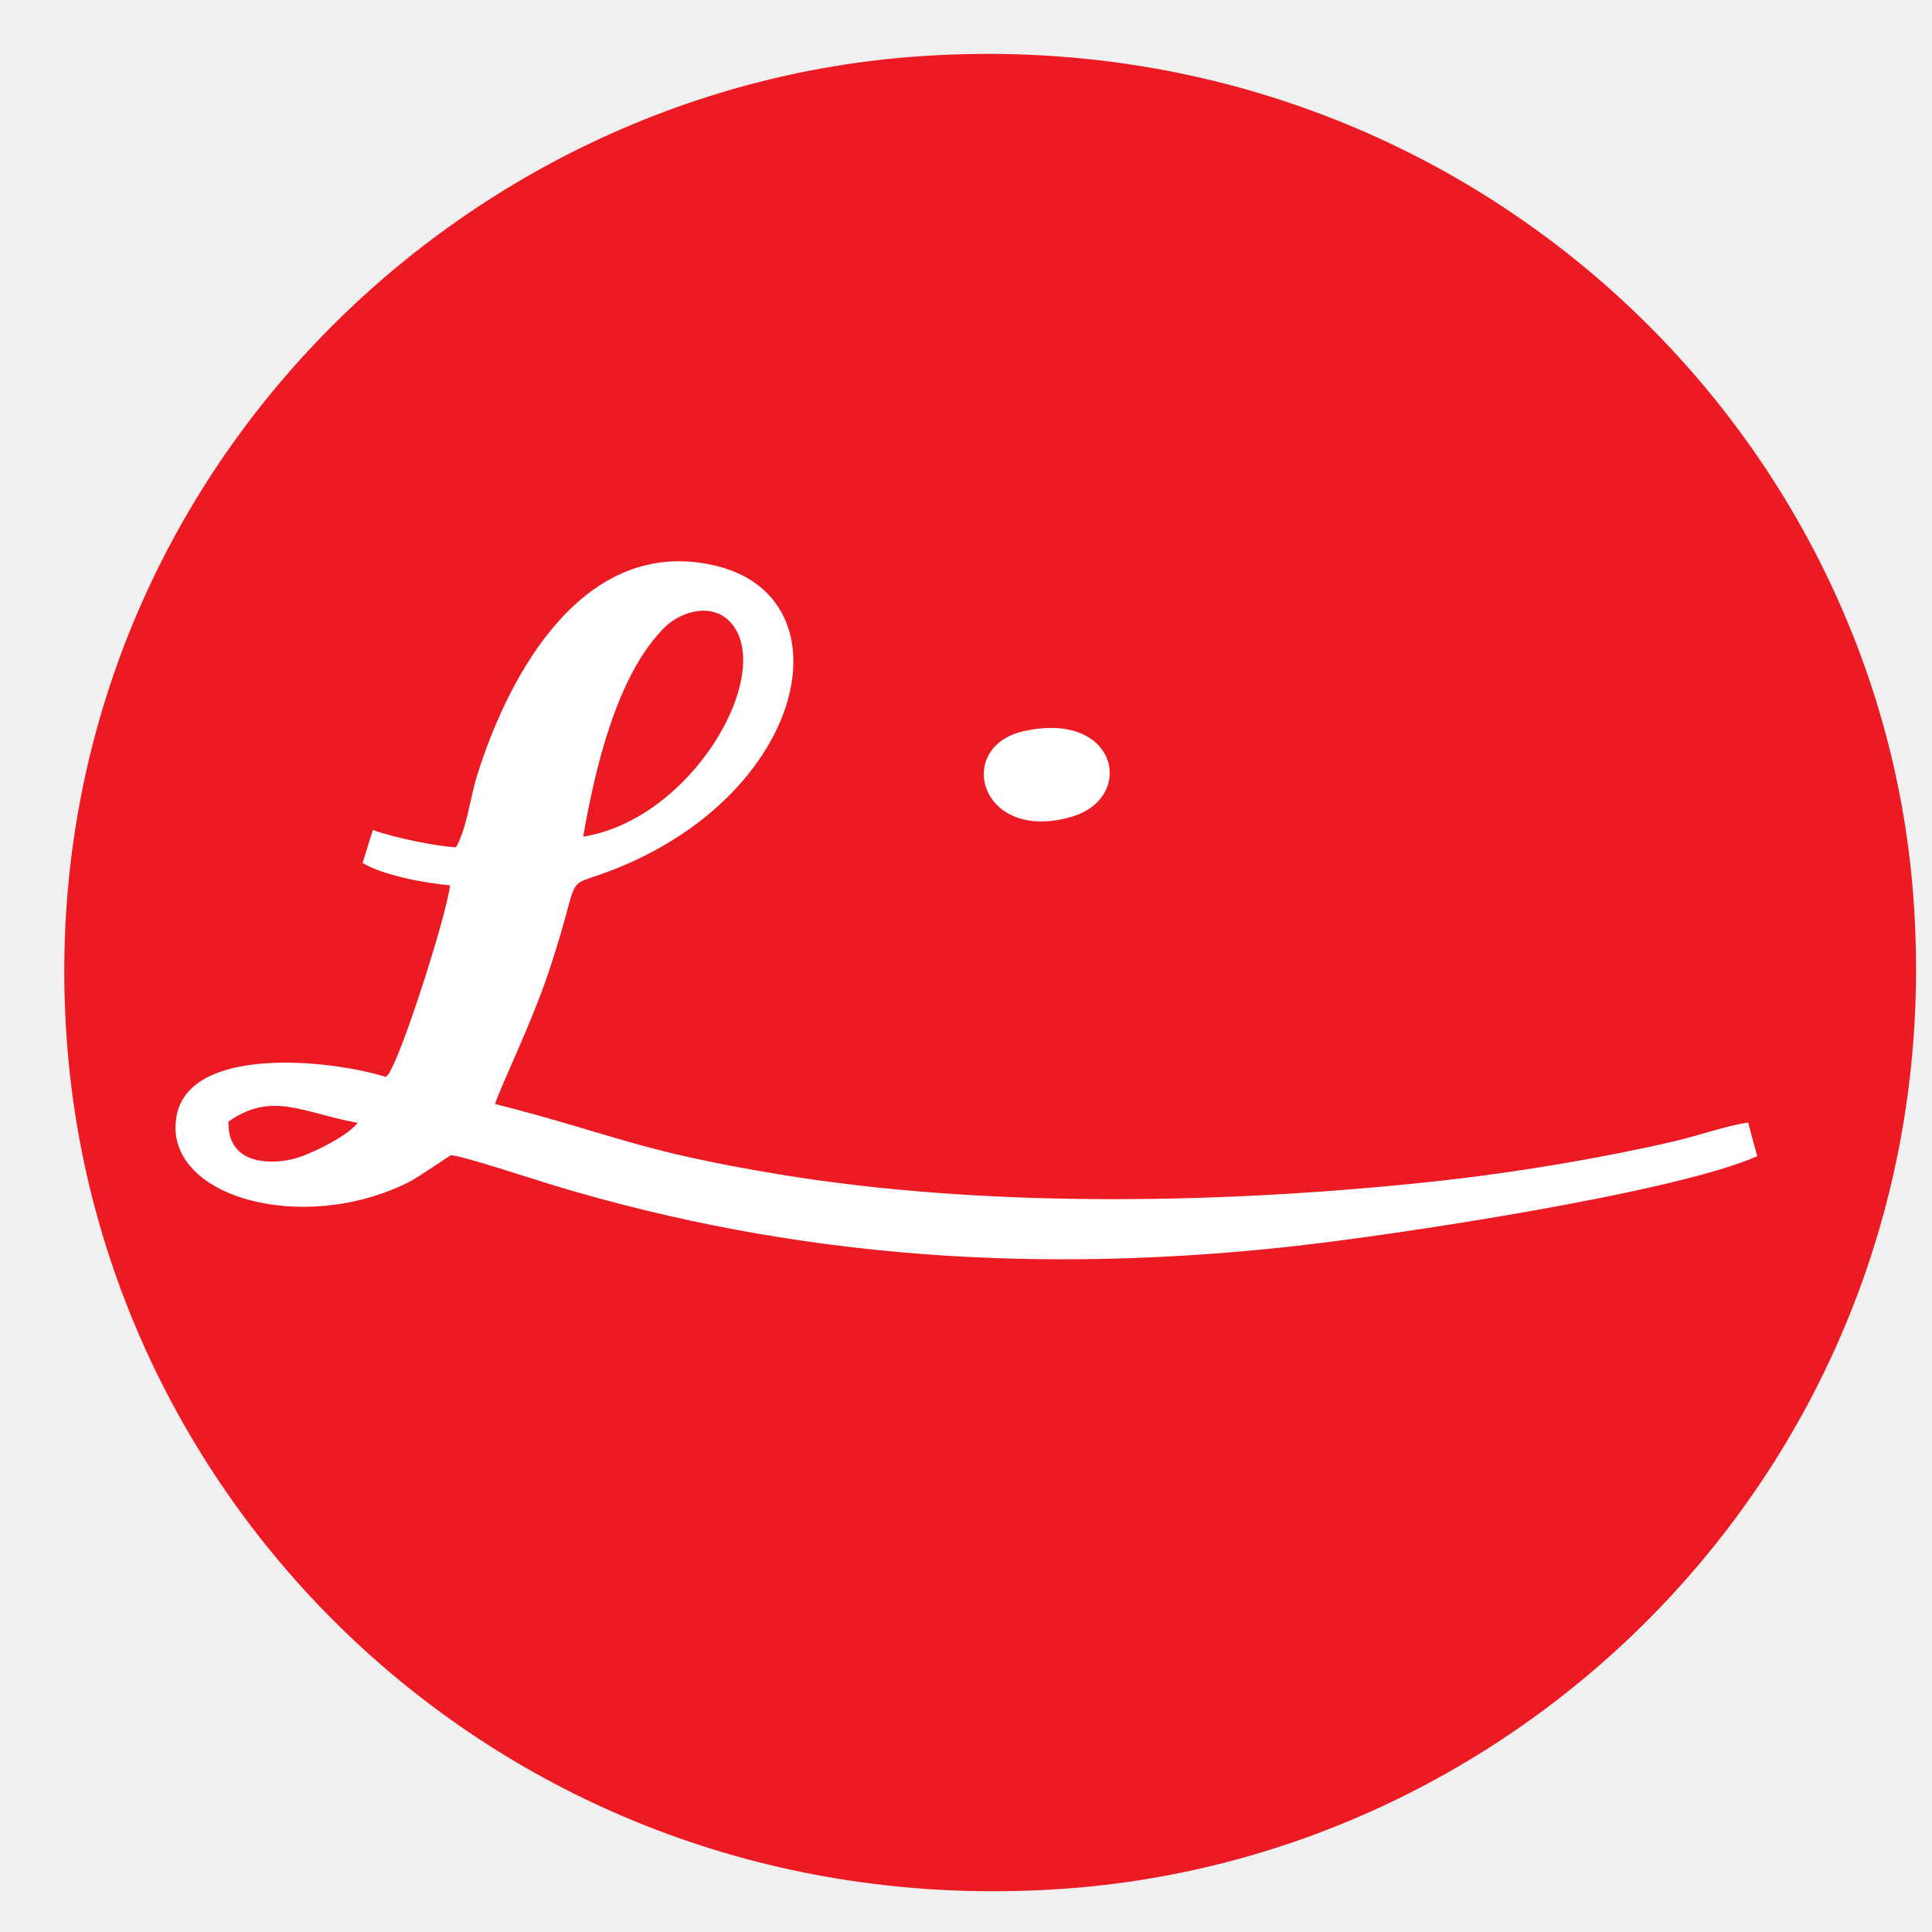
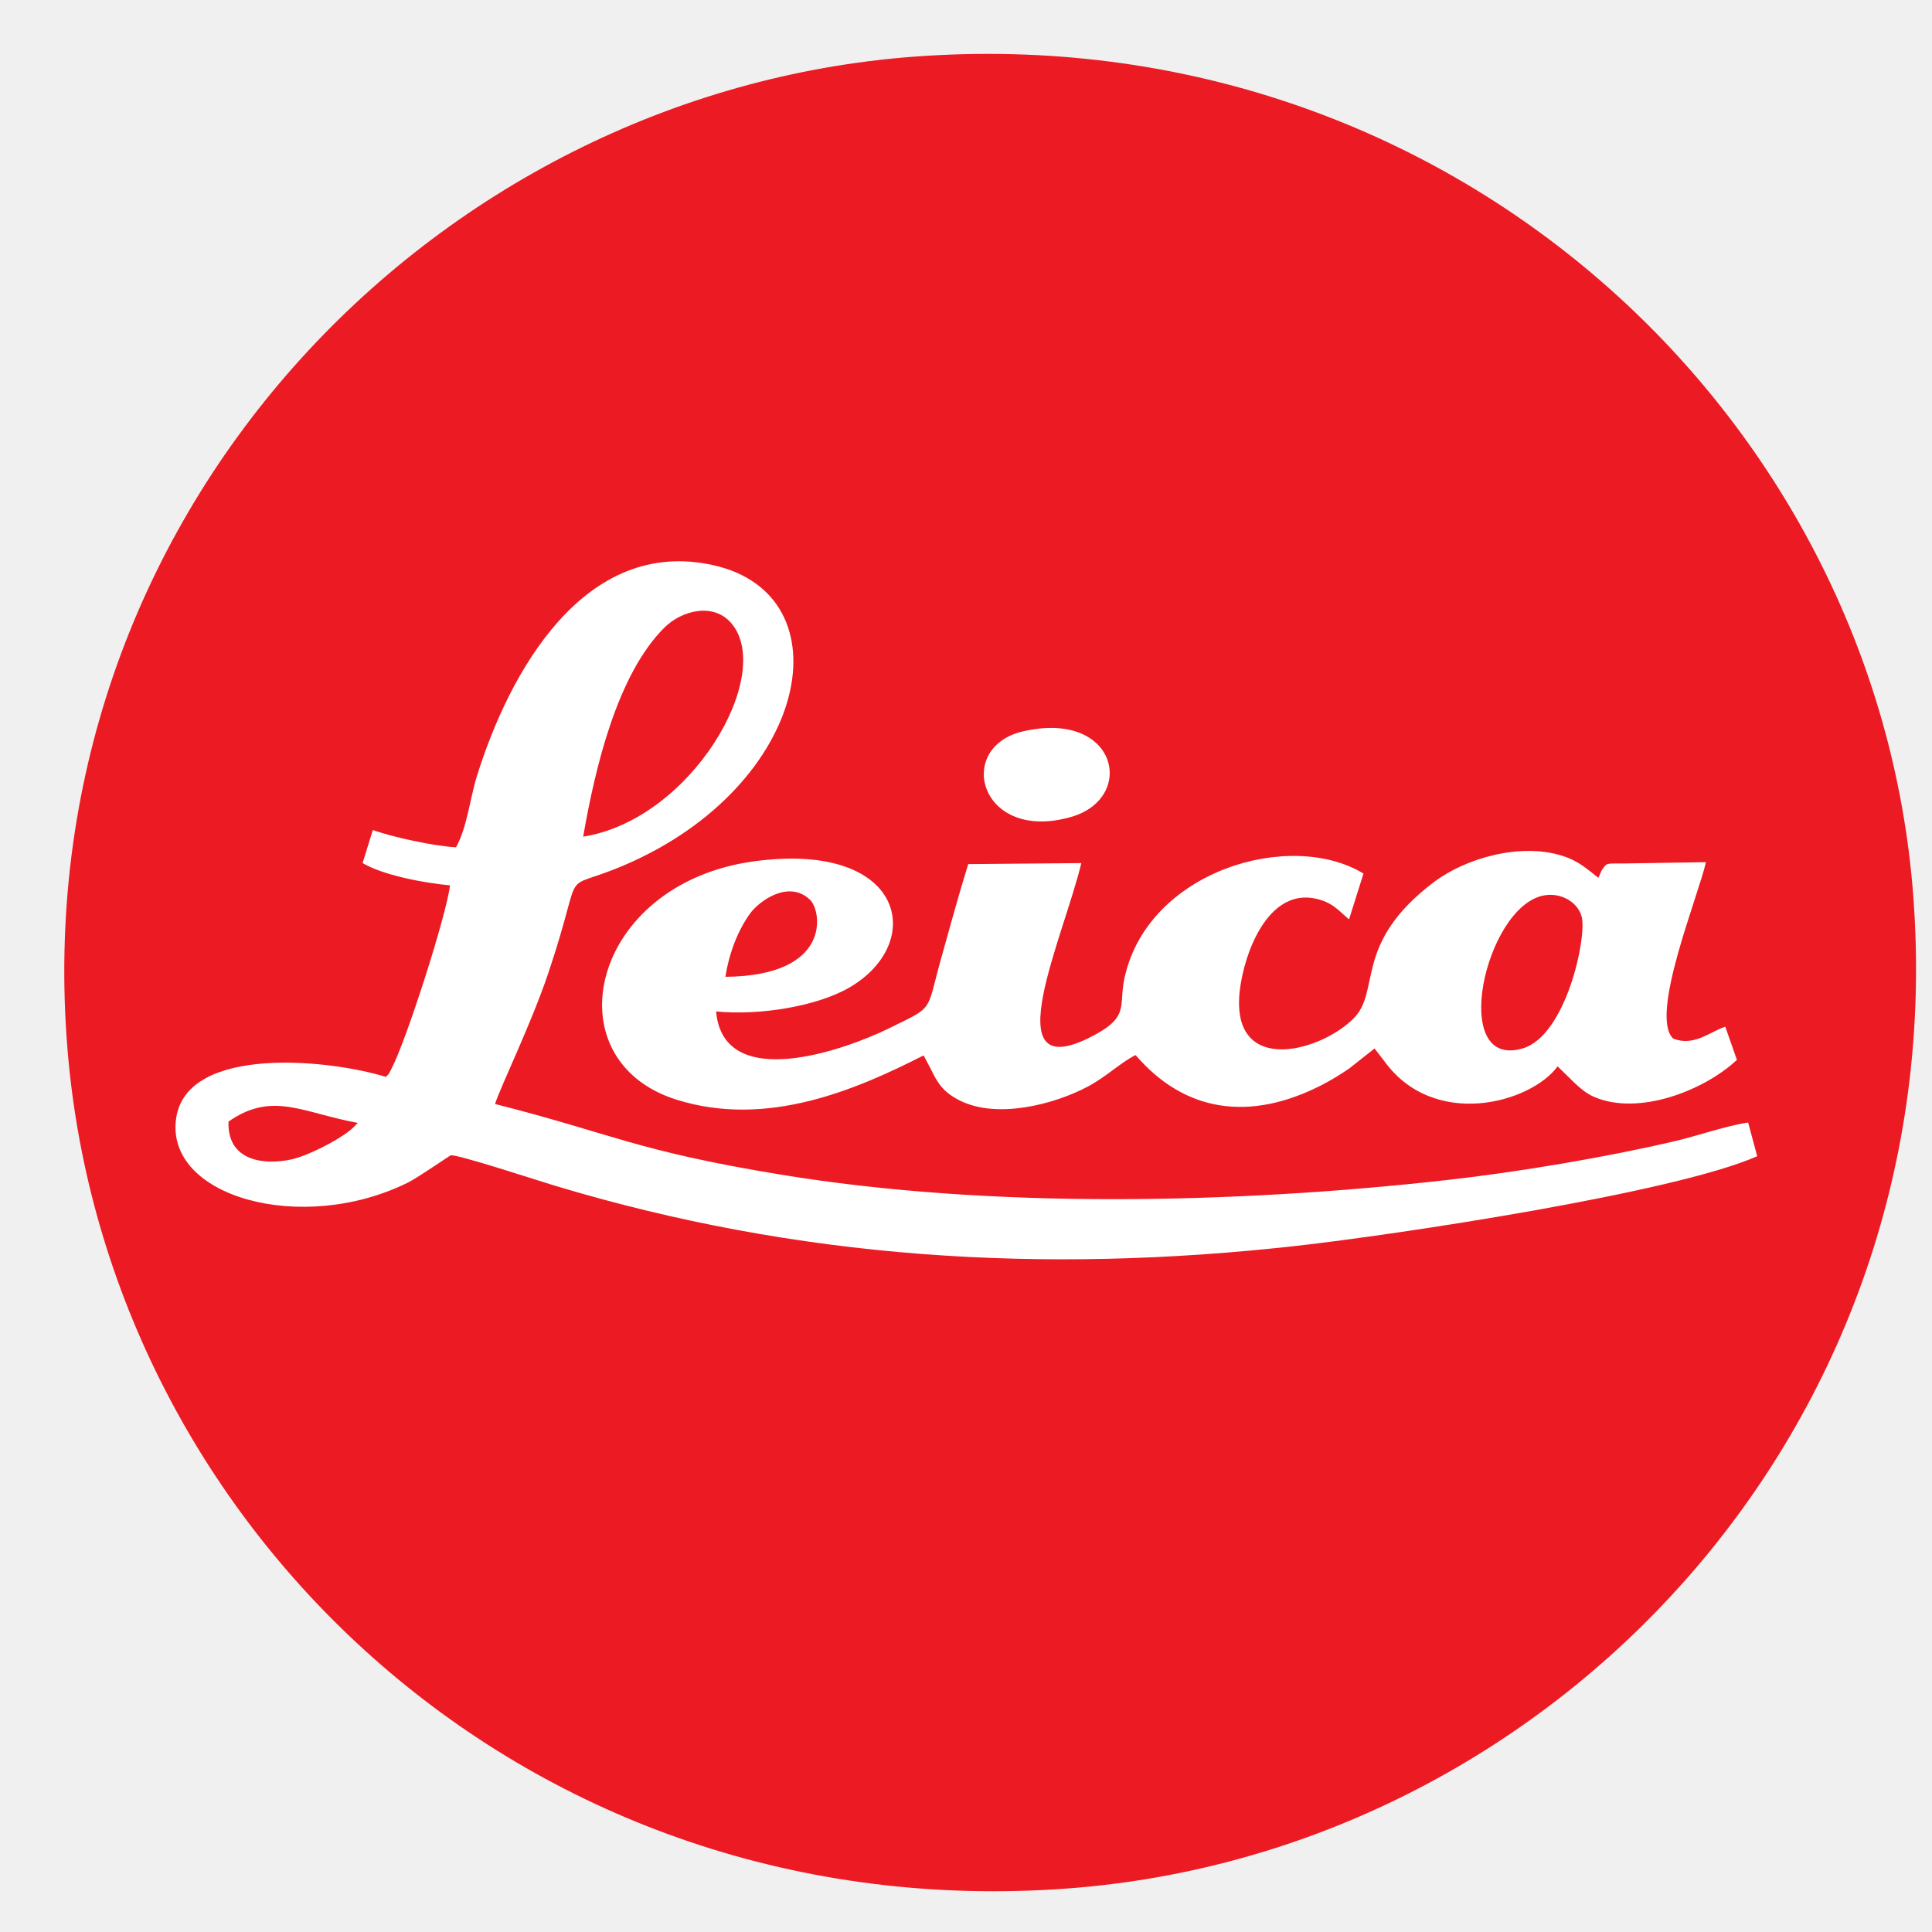
- <svg xmlns="http://www.w3.org/2000/svg" width="500" height="500" viewBox="7000 23000 50000 50000">
-   <path fill="#EC1A23" d="M30668.25 24465.39c-12499.35,928.12 -23063.35,11930.89 -21919.73,25711 1036.16,12485.41 11996.92,22724.09 25870.74,21697.78 12524.1,-926.46 22932.69,-11903.67 21896.65,-25680.74 -937.02,-12460.1 -12015.16,-22755.14 -25847.66,-21728.04z" />
-   <path fill="white" d="M33477.82 41927.01c-1791.02,411.96 -1118.27,2901.44 1250.63,2212.54 1683.57,-489.61 1192.52,-2774.51 -1250.63,-2212.54zm-20564.77 10099.36c1136.8,-793.68 1916.78,-226.93 3346.67,34.28l-106.59 108.58c-15.81,14.38 -35.75,34.33 -53.3,49.37 -16.81,14.43 -36.02,30.51 -53.54,44.45 -326.61,260.21 -1078.12,649.72 -1509.38,743.37 -660.11,143.37 -1656.65,71.97 -1623.86,-980.05zm9179.51 -7373.27c306.17,-1763.56 875.59,-4197.07 2108.01,-5416.62 436.58,-432.03 1272.92,-663.81 1742.29,-87.82 1090.78,1338.54 -1041.76,5052.69 -3850.3,5504.44zm-2280.95 6917.65c147.75,-463.2 934,-2062.97 1383.18,-3401.17 990.49,-2950.91 185.01,-2013.94 1980.79,-2786.66 4783.49,-2058.34 5745.73,-6968.79 2302.17,-7752.07 -3357.18,-763.66 -5307.58,2782.03 -6139.53,5468.64 -174.66,564.03 -254.99,1333.84 -536.85,1828.44 -572.14,-30.55 -1656.85,-266.11 -2152.02,-447.9l-265.08 855.06c523.77,313.7 1579.58,515.88 2262.04,577.72 -90.64,766.6 -1129.6,4012.83 -1514.95,4746.47 -107.2,204.09 -42.98,98.8 -145.33,210.49 -1507.64,-463.95 -5128.9,-812.89 -5423.92,1050.65 -324.16,2047.65 3241.72,3052.74 6002.36,1681.15 251.87,-125.14 1066.84,-691.57 1100.41,-700.64 147.19,-39.77 2266.96,655.43 2676.81,779.15 6311.08,1905.04 12639.91,2301.61 19231.92,1560.71 2572.43,-289.12 9755.75,-1367.97 11902.93,-2318.02l-235.04 -871.5c-552.41,78.55 -1282.96,337.19 -1876.44,476.84 -1800.22,423.55 -4082.96,804.77 -5907.16,1009.89 -5490.51,617.38 -11848.66,753.84 -17287.07,-144.81 -3744.53,-618.75 -4265.02,-1035.53 -7359.22,-1822.44z" />
+ <svg xmlns="http://www.w3.org/2000/svg" xml:space="preserve" width="500" height="500" version="1.1" style="shape-rendering:geometricPrecision; text-rendering:geometricPrecision; image-rendering:optimizeQuality; fill-rule:evenodd; clip-rule:evenodd" viewBox="7000 23000 50000 50000">
+   <defs>
+     <style type="text/css">
+    
+     .fil0 {fill:#EC1A23}
+     .fil1 {fill:white}
+    
+   </style>
+   </defs>
+   <g id="图层_x0020_1">
+     <path class="fil0" d="M30668.25 24465.39c-12499.35,928.12 -23063.35,11930.89 -21919.73,25711 1036.16,12485.41 11996.92,22724.09 25870.74,21697.78 12524.1,-926.46 22932.69,-11903.67 21896.65,-25680.74 -937.02,-12460.1 -12015.16,-22755.14 -25847.66,-21728.04z" />
+     <path class="fil0" d="M22092.56 44653.1c2808.54,-451.75 4941.08,-4165.9 3850.3,-5504.44 -469.37,-575.99 -1305.71,-344.21 -1742.29,87.82 -1232.42,1219.55 -1801.84,3653.06 -2108.01,5416.62z" />
+     <path class="fil0" d="M46931.62 46178.14c-1510.83,321.56 -2431.63,4522.68 -521.44,3953.75 1114.7,-332 1659.57,-2856.01 1525.14,-3400.58 -93.19,-377.53 -539.7,-651.92 -1003.7,-553.17z" />
+     <path class="fil0" d="M25774.17 48279.73c2762.4,-23.58 2492.18,-1703.65 2189.38,-1993.31 -554.49,-530.43 -1321.63,37.61 -1549.41,352.19 -307.4,424.48 -541.56,1005.98 -639.97,1641.12z" />
+     <path class="fil0" d="M12913.05 52026.37c-32.79,1052.02 963.75,1123.42 1623.86,980.05 431.26,-93.65 1182.77,-483.16 1509.38,-743.37 17.52,-13.94 36.73,-30.02 53.54,-44.45 17.55,-15.04 37.49,-34.99 53.3,-49.37l106.59 -108.58c-1429.89,-261.21 -2209.87,-827.96 -3346.67,-34.28z" />
+     <path class="fil1" d="M33477.82 41927.01c-1791.02,411.96 -1118.27,2901.44 1250.63,2212.54 1683.57,-489.61 1192.52,-2774.51 -1250.63,-2212.54zm-20564.77 10099.36c1136.8,-793.68 1916.78,-226.93 3346.67,34.28l-106.59 108.58c-15.81,14.38 -35.75,34.33 -53.3,49.37 -16.81,14.43 -36.02,30.51 -53.54,44.45 -326.61,260.21 -1078.12,649.72 -1509.38,743.37 -660.11,143.37 -1656.65,71.97 -1623.86,-980.05zm9179.51 -7373.27c306.17,-1763.56 875.59,-4197.07 2108.01,-5416.62 436.58,-432.03 1272.92,-663.81 1742.29,-87.82 1090.78,1338.54 -1041.76,5052.69 -3850.3,5504.44zm-2280.95 6917.65c147.75,-463.2 934,-2062.97 1383.18,-3401.17 990.49,-2950.91 185.01,-2013.94 1980.79,-2786.66 4783.49,-2058.34 5745.73,-6968.79 2302.17,-7752.07 -3357.18,-763.66 -5307.58,2782.03 -6139.53,5468.64 -174.66,564.03 -254.99,1333.84 -536.85,1828.44 -572.14,-30.55 -1656.85,-266.11 -2152.02,-447.9l-265.08 855.06c523.77,313.7 1579.58,515.88 2262.04,577.72 -90.64,766.6 -1129.6,4012.83 -1514.95,4746.47 -107.2,204.09 -42.98,98.8 -145.33,210.49 -1507.64,-463.95 -5128.9,-812.89 -5423.92,1050.65 -324.16,2047.65 3241.72,3052.74 6002.36,1681.15 251.87,-125.14 1066.84,-691.57 1100.41,-700.64 147.19,-39.77 2266.96,655.43 2676.81,779.15 6311.08,1905.04 12639.91,2301.61 19231.92,1560.71 2572.43,-289.12 9755.75,-1367.97 11902.93,-2318.02l-235.04 -871.5c-552.41,78.55 -1282.96,337.19 -1876.44,476.84 -1800.22,423.55 -4082.96,804.77 -5907.16,1009.89 -5490.51,617.38 -11848.66,753.84 -17287.07,-144.81 -3744.53,-618.75 -4265.02,-1035.53 -7359.22,-1822.44zm27120.01 -5392.61c464,-98.75 910.51,175.64 1003.7,553.17 134.43,544.57 -410.44,3068.58 -1525.14,3400.58 -1910.19,568.93 -989.39,-3632.19 521.44,-3953.75zm-21157.45 2101.59c98.41,-635.14 332.57,-1216.64 639.97,-1641.12 227.78,-314.58 994.92,-882.62 1549.41,-352.19 302.8,289.66 573.02,1969.73 -2189.38,1993.31zm16512.7 -2672.31c-1892.89,-1150.47 -5558.36,-76.45 -6179.67,2677.6 -175.3,777.13 167.58,1038.07 -936.71,1581 -2426.63,1193.04 -645.25,-2609.42 -185.93,-4529.27l-2926.9 26.3c-253.64,816.83 -484.88,1666.15 -711.98,2481.32 -383.09,1375.27 -156.14,1188.65 -1354.47,1776.52 -1093.94,536.65 -4268.81,1683.48 -4458.91,-444.45 1132.41,110.73 2600.4,-135.11 3427.87,-606.54 2016.07,-1148.61 1484.29,-3804.08 -2428.71,-3281.49 -4255.47,568.31 -5296.55,5145.81 -2020.36,6172.12 2347.21,735.31 4645,-259.91 6392.36,-1146.53l192.5 365.28c171.8,361.99 327.72,592.87 742.2,801.15 958.9,481.86 2420.52,110.44 3306.29,-355.14 474.53,-249.42 884.24,-647.38 1245.23,-819.57 1267.99,1478.95 2957.13,1734.69 4832.65,766.97 236.68,-122.13 511.34,-291.62 701.86,-425.24l649.17 -512.67 245.24 317.03c1283.31,1791.05 3793.08,1097.28 4492.12,145.8l453.12 441.77c141.12,131.17 298.95,266.43 501.1,352.27 1163.19,493.87 2854.15,-180.71 3686.29,-962.09l-301.27 -859.32c-417.08,141.16 -808.89,516.51 -1346.38,309.65 -628.45,-584.19 648.51,-3684.18 846.16,-4567.49l-2093.08 33.67c-516.88,4.58 -458.49,-27.2 -602.35,173.56l-89.22 198.16c-267.12,-203.43 -486.13,-428.43 -930.51,-569.1 -1090.71,-345.28 -2507.58,59.91 -3329.02,682.45 -2103.53,1594.24 -1353.1,2814.55 -2081.99,3533.64 -922.68,910.33 -3316.65,1501.24 -2911.82,-913.5 176.01,-1049.89 805.56,-2433.96 1928.68,-2196.25 446.9,94.56 600.2,311.57 872.66,537.61l373.78 -1185.22z" />
+   </g>
</svg>
